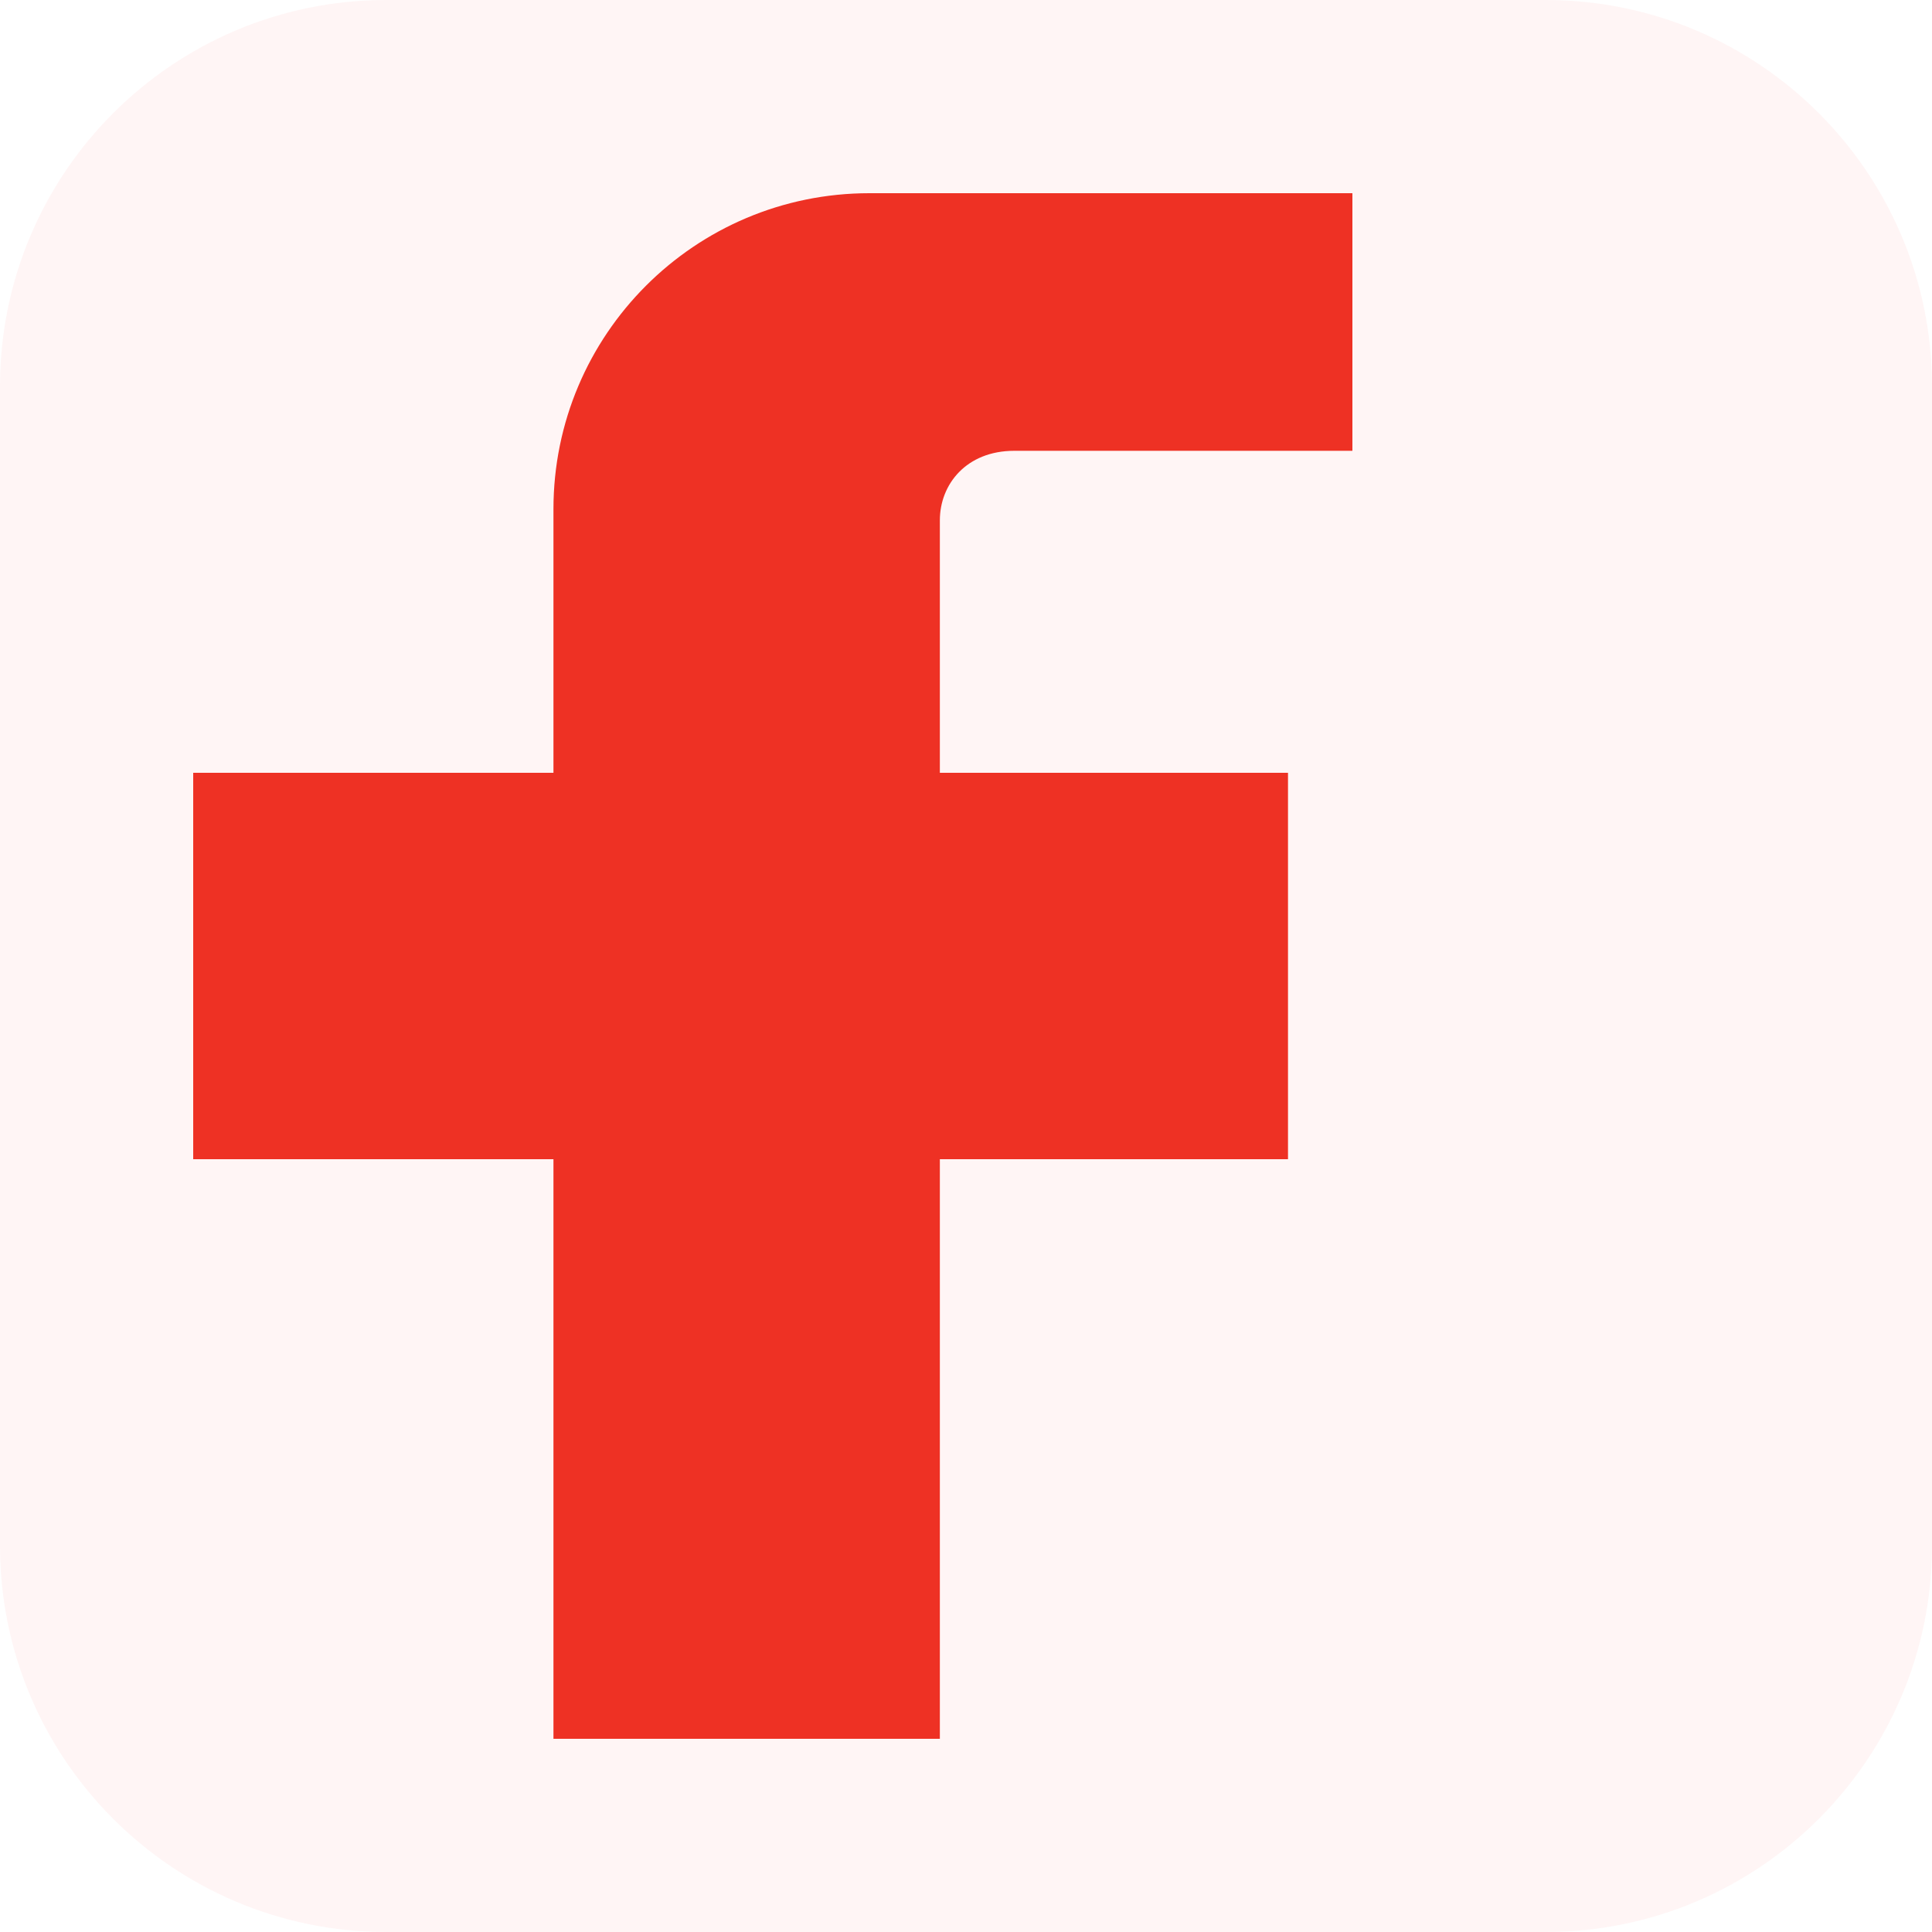
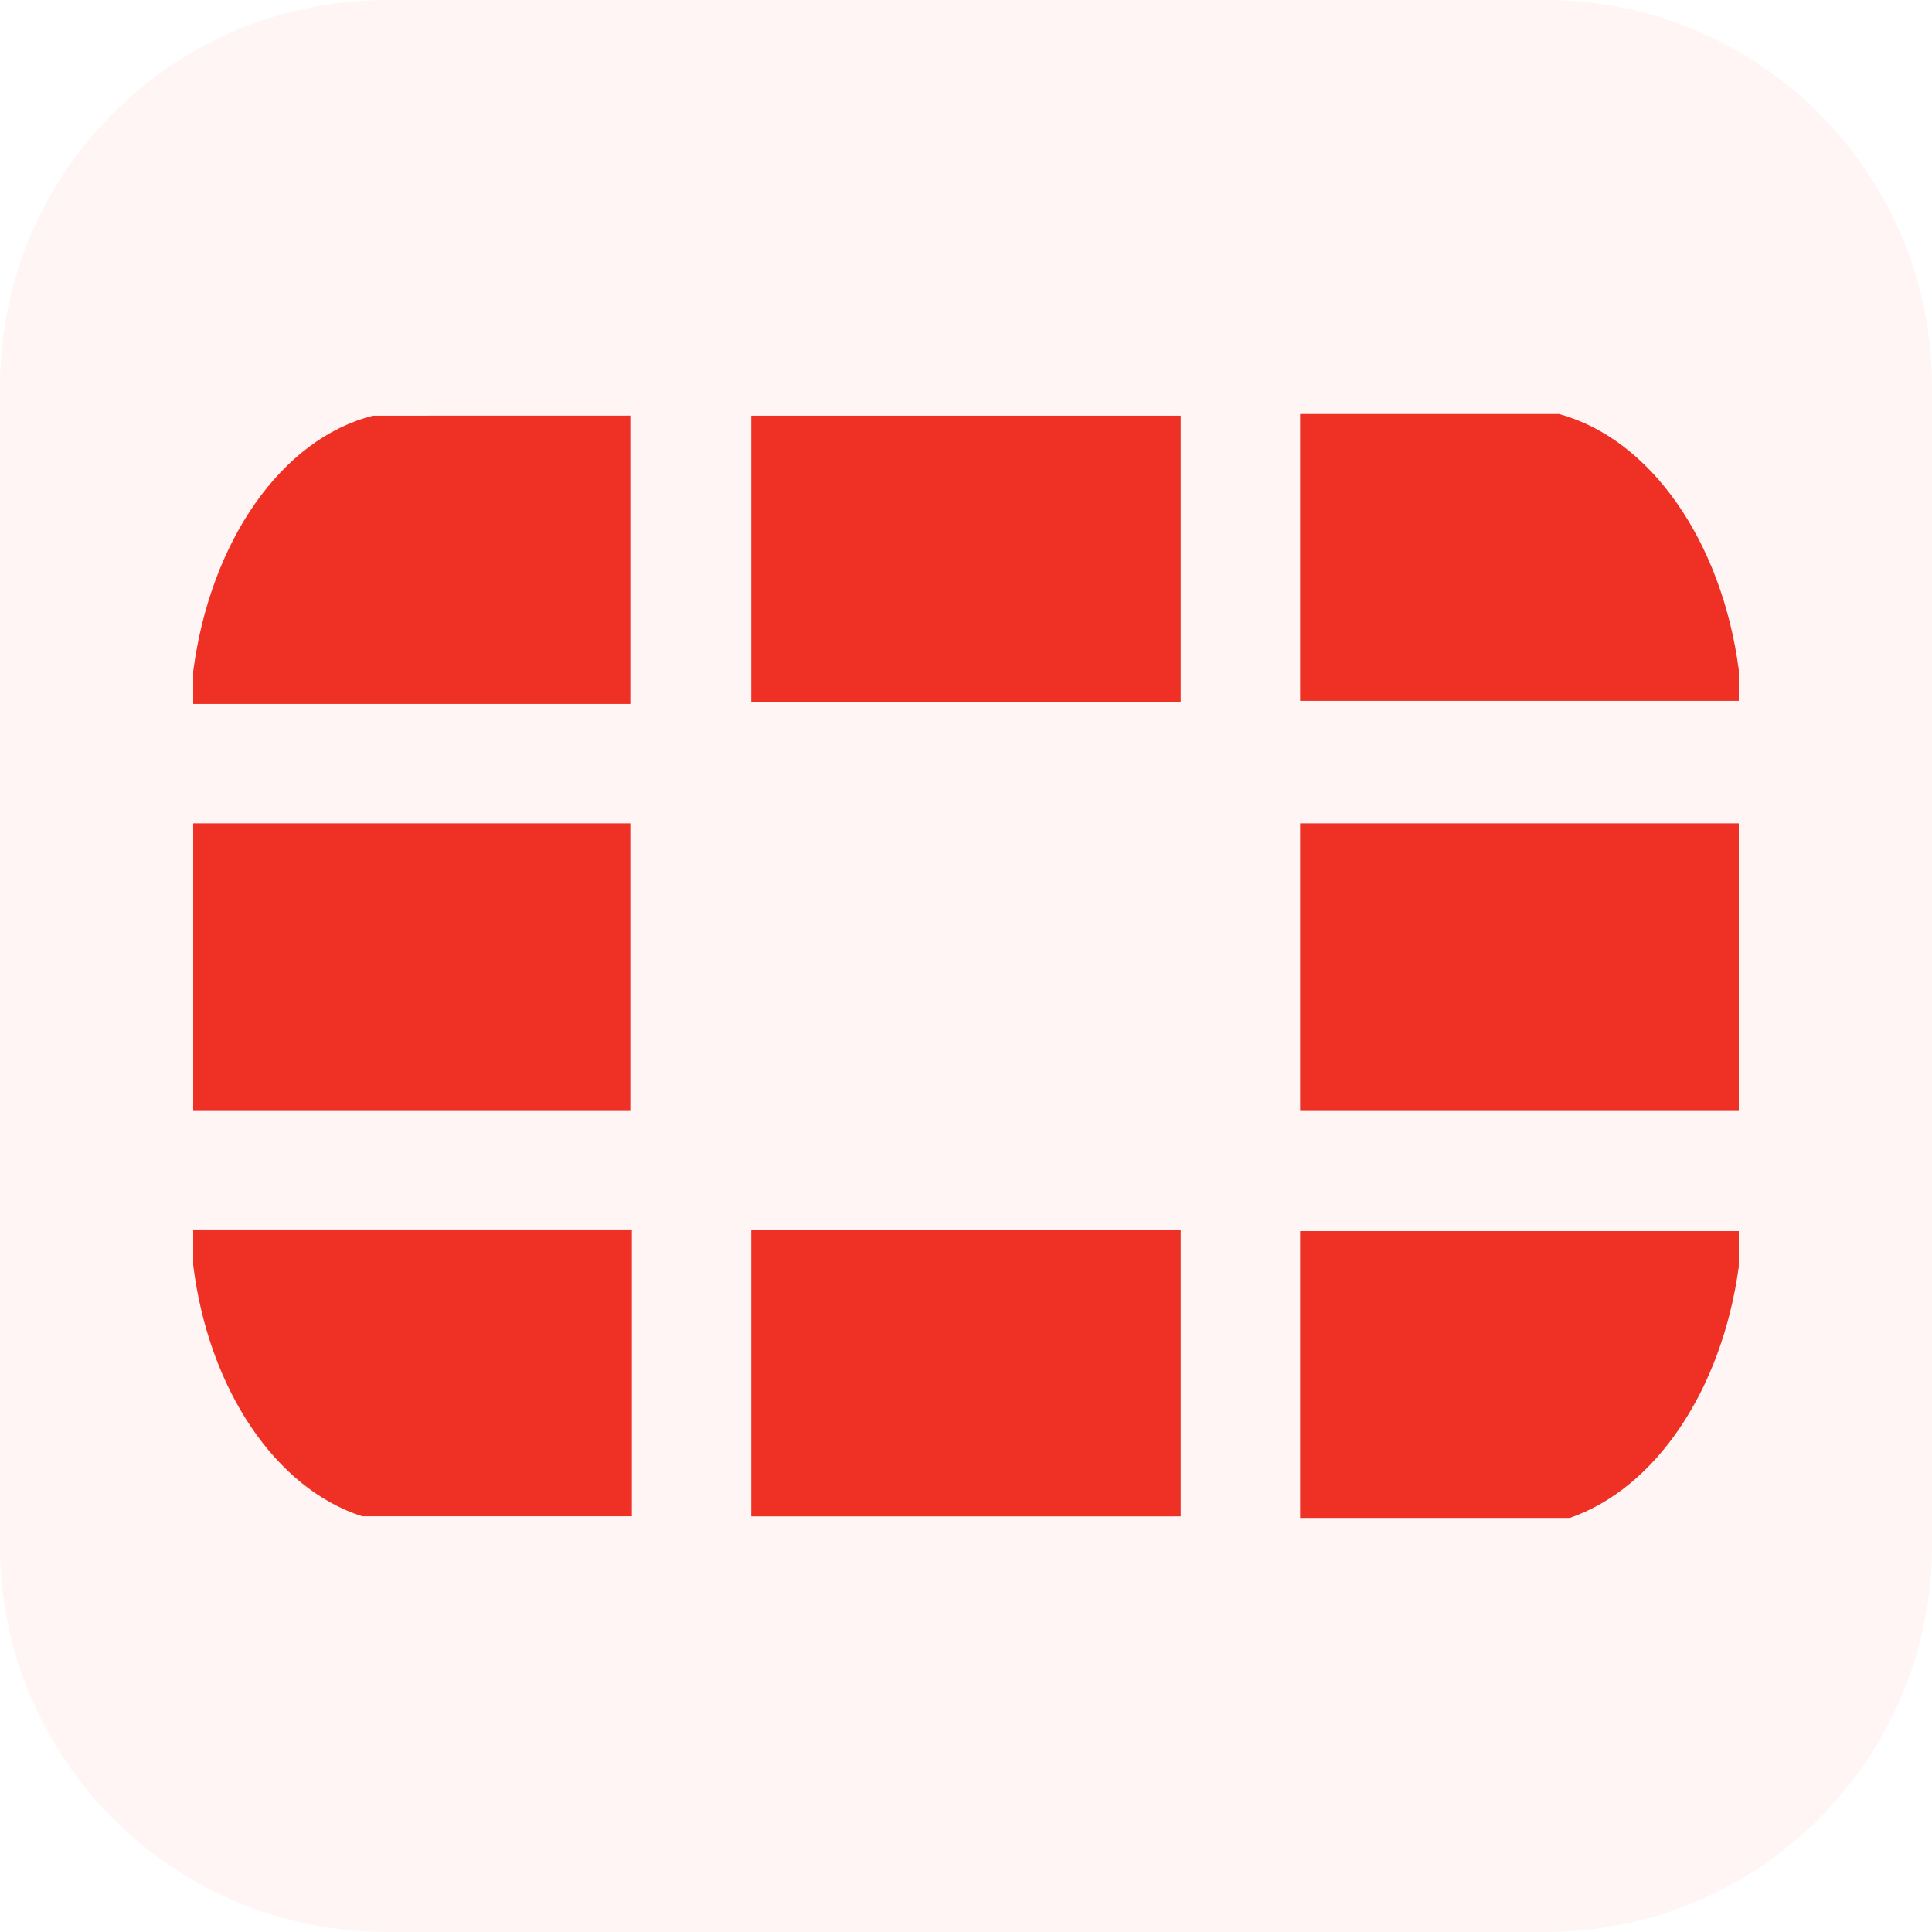
<svg xmlns="http://www.w3.org/2000/svg" viewBox="0 0 60 60">
  <rect width="60" height="60" rx="12" fill="#fff5f5" />
-   <g transform="translate(6,6) scale(2.0)">
-     <path d="M10.5 0C7.79 0 5.594 2.196 5.594 4.906V9H0v6h5.594v9h6V15H17v-6h-5.406V5.08C11.594 4.52 12.006 4 12.75 4H18V0zm3.054 0v4H18V0z" fill="#EE3124" />
+   <g transform="translate(6, 6) scale(2)">
+     <path d="M0 9.785h6.788v4.454H0zm8.666-6.33h6.668v4.453H8.666zm0 12.637h6.668v4.454H8.666zm8.522-6.307H24v4.454h-6.812zM2.792 3.455C1.372 3.814.265 5.404 0 7.425v.506h6.788V3.454zM0 16.091v.554c.24 1.926 1.276 3.466 2.624 3.9h4.188v-4.454zm24-8.184v-.506c-.265-1.998-1.372-3.587-2.792-3.972h-4.02v4.454H24zM21.376 20.57c1.324-.458 2.36-1.974 2.624-3.9v-.554h-6.812v4.454Z" fill="#EE3124" />
  </g>
</svg>
